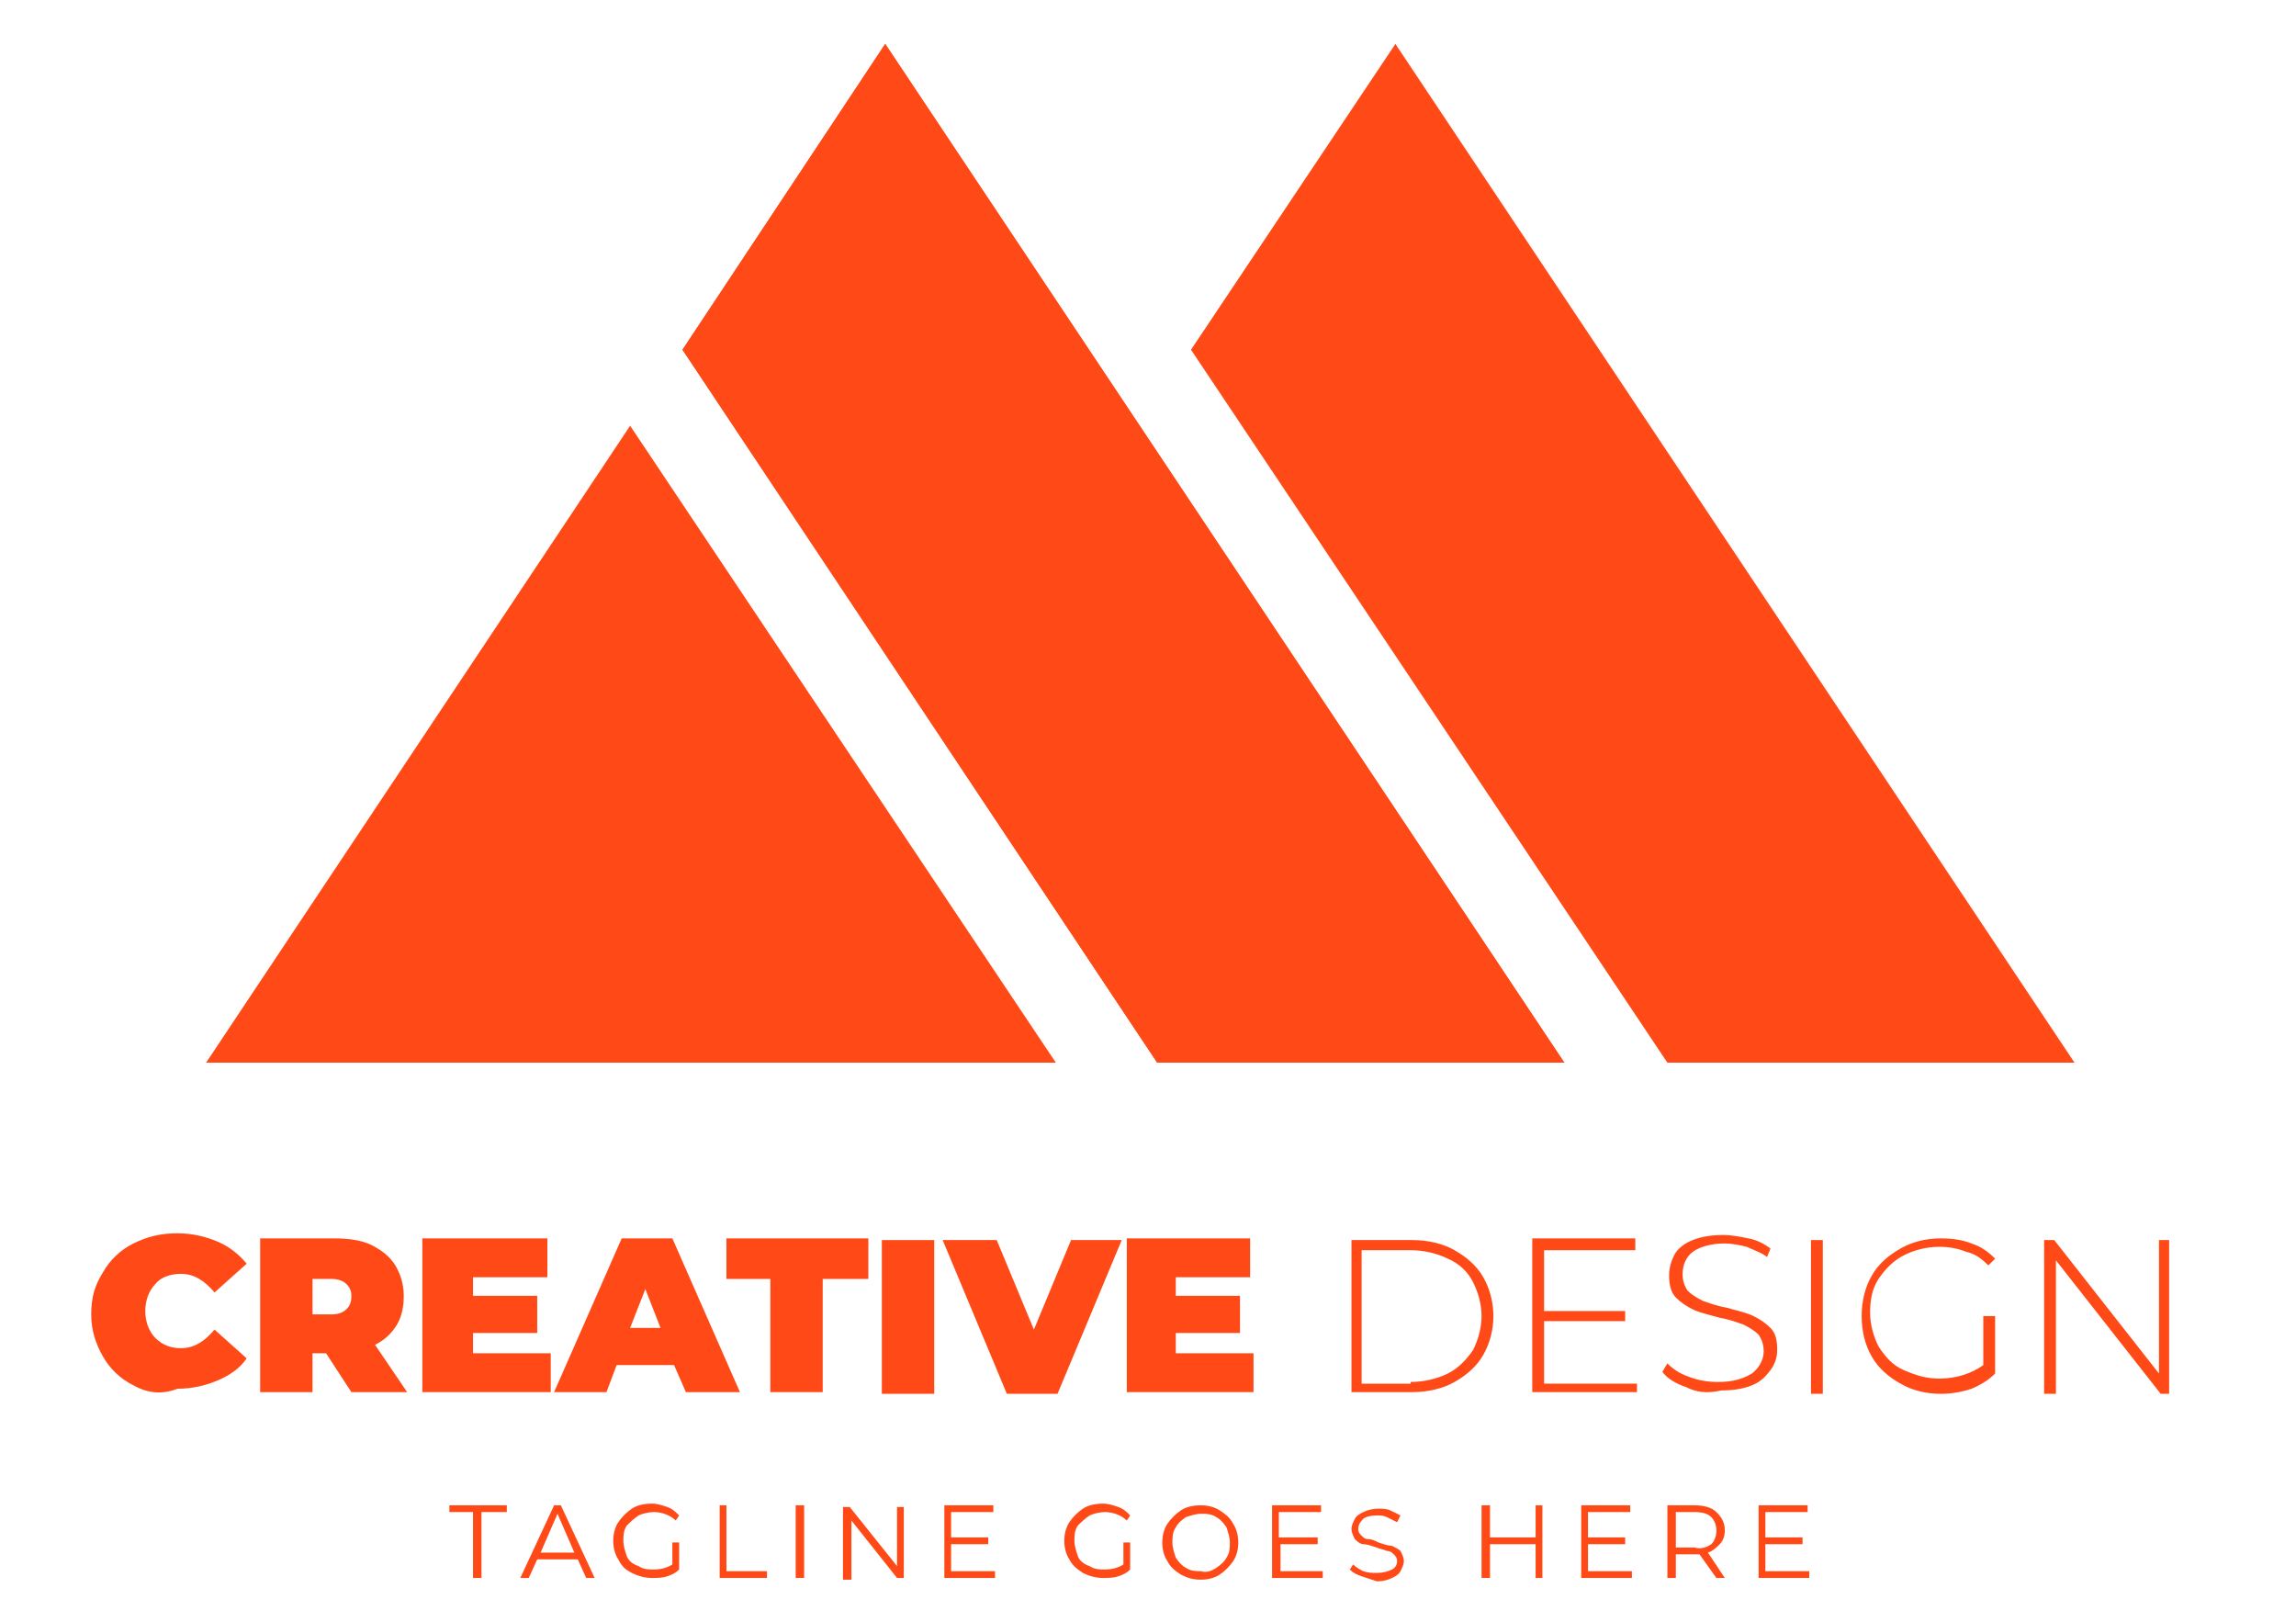
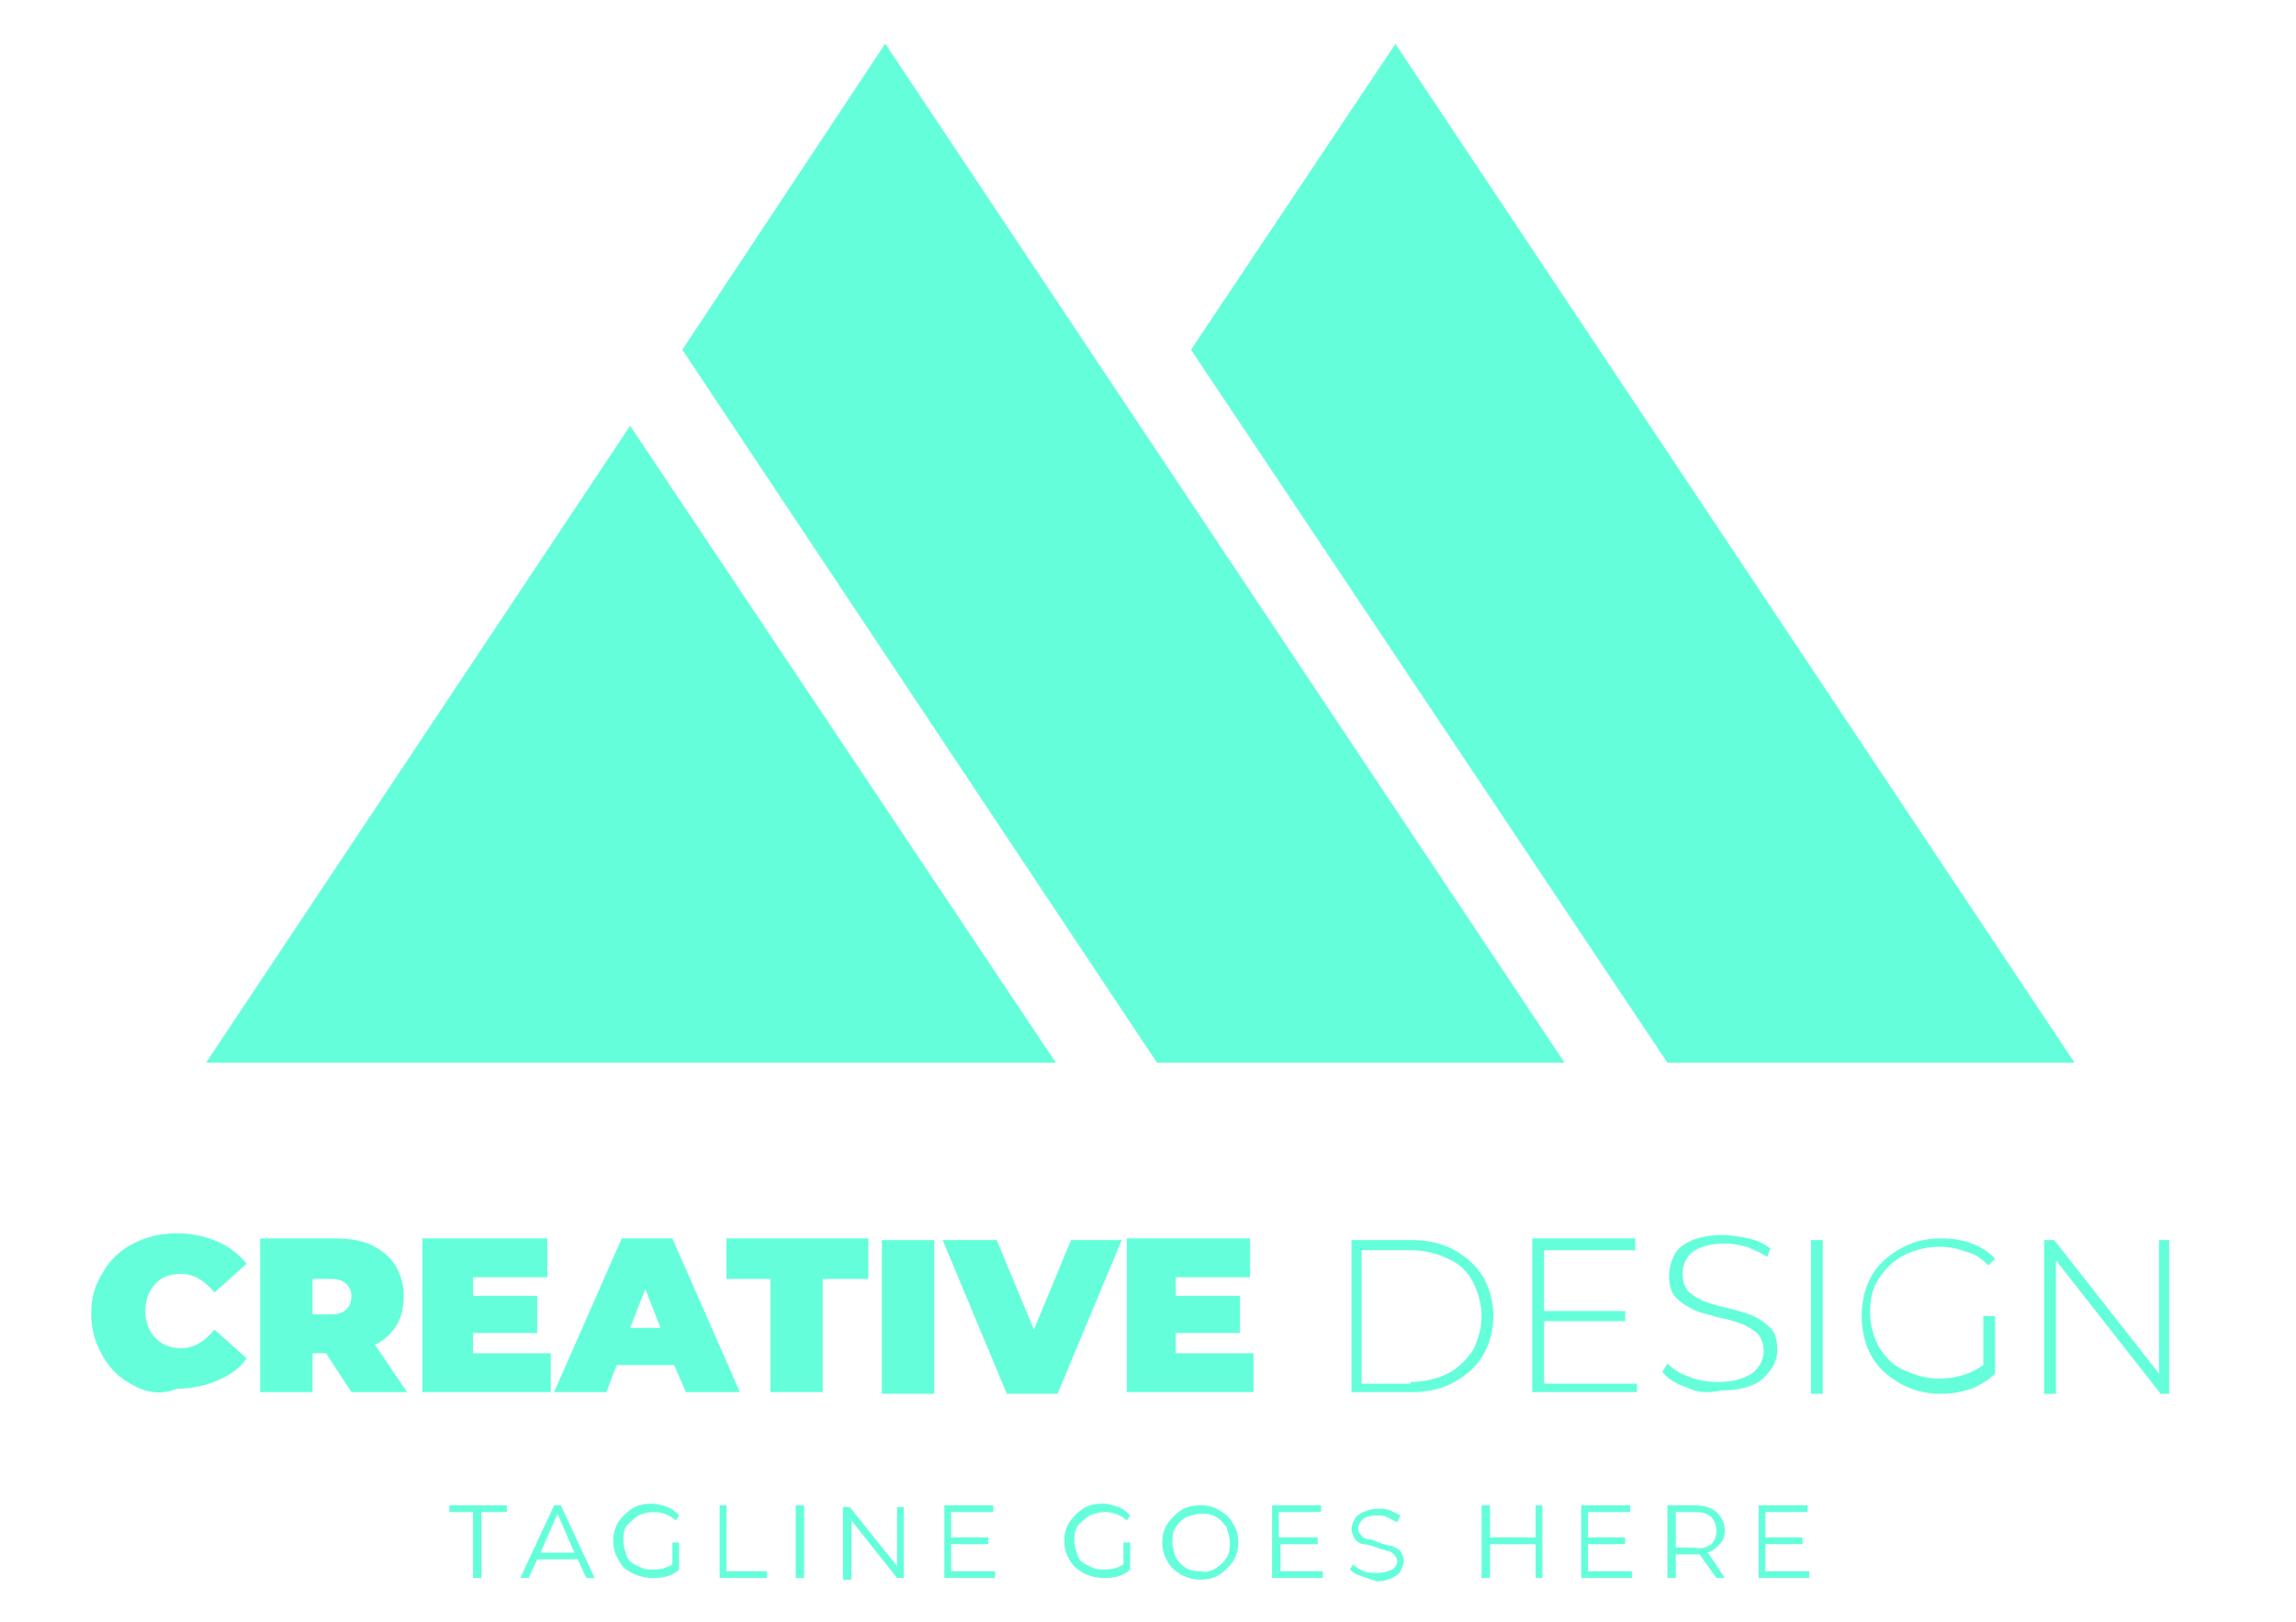
<svg xmlns="http://www.w3.org/2000/svg" width="126" height="89" viewBox="0 0 126 89" fill="none">
-   <path d="M34.58 23.363L57.943 58.314H11.31L34.58 23.363Z" fill="#FF4A17" />
-   <path d="M85.848 58.314H63.505L37.454 19.191L48.579 2.411L85.848 58.314Z" fill="#FF4A17" />
-   <path d="M113.846 58.314H91.503L65.36 19.191L76.577 2.411L113.846 58.314Z" fill="#FF4A17" />
-   <path d="M85.848 58.314H63.505L37.454 19.191L48.579 2.411L85.848 58.314Z" fill="#FF4A17" />
-   <path d="M7.324 76.021C6.582 75.65 6.026 75.094 5.655 74.445C5.284 73.796 5.006 73.054 5.006 72.127C5.006 71.2 5.192 70.551 5.655 69.809C6.026 69.161 6.582 68.604 7.324 68.234C8.066 67.863 8.807 67.677 9.734 67.677C10.569 67.677 11.31 67.863 11.96 68.141C12.608 68.419 13.165 68.882 13.536 69.346L11.774 70.922C11.218 70.273 10.662 69.902 9.92 69.902C9.364 69.902 8.807 70.088 8.529 70.459C8.158 70.829 7.973 71.386 7.973 71.942C7.973 72.498 8.158 73.054 8.529 73.425C8.9 73.796 9.364 73.981 9.92 73.981C10.662 73.981 11.218 73.611 11.774 72.962L13.536 74.538C13.165 75.094 12.608 75.465 11.96 75.743C11.31 76.021 10.569 76.206 9.734 76.206C8.807 76.577 7.973 76.392 7.324 76.021Z" fill="#FF4A17" />
-   <path d="M17.893 74.26H17.151V76.392H14.277V67.956H18.356C19.098 67.956 19.84 68.048 20.396 68.326C20.952 68.605 21.416 68.975 21.694 69.439C21.972 69.902 22.157 70.459 22.157 71.108C22.157 71.664 22.065 72.22 21.787 72.684C21.508 73.147 21.137 73.518 20.581 73.796L22.343 76.392H19.283L17.893 74.26ZM19.005 70.459C18.82 70.273 18.542 70.181 18.171 70.181H17.151V72.127H18.171C18.542 72.127 18.82 72.035 19.005 71.849C19.191 71.664 19.283 71.478 19.283 71.108C19.283 70.829 19.191 70.644 19.005 70.459Z" fill="#FF4A17" />
-   <path d="M30.223 74.26V76.392H23.177V67.956H30.038V70.088H25.959V71.108H29.481V73.147H25.959V74.26H30.223Z" fill="#FF4A17" />
-   <path d="M36.991 74.909H33.839L33.282 76.392H30.408L34.117 67.956H36.898L40.606 76.392H37.64L36.991 74.909ZM36.249 72.869L35.415 70.737L34.58 72.869H36.249Z" fill="#FF4A17" />
-   <path d="M42.368 70.181H39.865V67.956H47.652V70.181H45.149V76.392H42.275V70.181H42.368Z" fill="#FF4A17" />
-   <path d="M48.394 68.048H51.268V76.484H48.394V68.048Z" fill="#FF4A17" />
-   <path d="M61.559 68.048L58.036 76.484H55.254L51.731 68.048H54.698L56.738 72.961L58.777 68.048H61.559Z" fill="#FF4A17" />
-   <path d="M68.79 74.26V76.392H61.837V67.956H68.604V70.088H64.525V71.108H68.048V73.147H64.525V74.26H68.79Z" fill="#FF4A17" />
-   <path d="M74.167 68.048H77.504C78.339 68.048 79.173 68.233 79.822 68.604C80.471 68.975 81.027 69.439 81.398 70.087C81.769 70.736 81.954 71.478 81.954 72.22C81.954 72.961 81.769 73.703 81.398 74.352C81.027 75.001 80.471 75.465 79.822 75.835C79.173 76.206 78.339 76.392 77.504 76.392H74.167V68.048ZM77.412 75.835C78.153 75.835 78.895 75.65 79.451 75.372C80.007 75.094 80.471 74.63 80.842 74.074C81.12 73.518 81.305 72.869 81.305 72.22C81.305 71.571 81.12 70.922 80.842 70.366C80.564 69.809 80.1 69.346 79.451 69.068C78.895 68.79 78.153 68.604 77.412 68.604H74.723V75.928H77.412V75.835Z" fill="#FF4A17" />
-   <path d="M89.835 75.836V76.392H84.087V67.956H89.742V68.605H84.736V71.942H89.186V72.498H84.736V75.928H89.835V75.836Z" fill="#FF4A17" />
-   <path d="M92.523 76.114C91.967 75.928 91.503 75.65 91.225 75.279L91.503 74.816C91.781 75.094 92.152 75.372 92.708 75.558C93.172 75.743 93.728 75.836 94.284 75.836C95.119 75.836 95.675 75.65 96.139 75.372C96.51 75.094 96.788 74.63 96.788 74.167C96.788 73.796 96.695 73.518 96.51 73.24C96.324 73.054 96.046 72.869 95.675 72.684C95.397 72.591 94.933 72.405 94.377 72.313C93.728 72.127 93.265 72.035 92.894 71.849C92.523 71.664 92.245 71.478 91.967 71.2C91.689 70.922 91.596 70.459 91.596 69.995C91.596 69.624 91.689 69.253 91.874 68.882C92.059 68.512 92.43 68.234 92.894 68.048C93.357 67.863 93.914 67.77 94.563 67.77C95.026 67.77 95.49 67.863 95.953 67.955C96.417 68.048 96.788 68.234 97.158 68.512L96.973 68.975C96.602 68.697 96.231 68.604 95.861 68.419C95.49 68.326 95.026 68.234 94.655 68.234C93.914 68.234 93.265 68.419 92.894 68.697C92.523 68.975 92.338 69.439 92.338 69.902C92.338 70.273 92.43 70.551 92.616 70.829C92.801 71.015 93.079 71.2 93.45 71.386C93.728 71.478 94.192 71.664 94.748 71.757C95.397 71.942 95.861 72.035 96.231 72.22C96.602 72.405 96.88 72.591 97.158 72.869C97.437 73.147 97.529 73.518 97.529 74.074C97.529 74.445 97.437 74.816 97.158 75.187C96.88 75.558 96.602 75.836 96.139 76.021C95.675 76.207 95.119 76.299 94.47 76.299C93.635 76.485 93.079 76.392 92.523 76.114Z" fill="#FF4A17" />
-   <path d="M99.383 68.048H100.033V76.484H99.383V68.048Z" fill="#FF4A17" />
-   <path d="M108.933 72.22H109.489V75.372C109.118 75.743 108.654 76.021 108.191 76.207C107.635 76.392 107.078 76.485 106.522 76.485C105.688 76.485 104.946 76.299 104.297 75.928C103.648 75.558 103.092 75.094 102.721 74.445C102.35 73.796 102.165 73.055 102.165 72.22C102.165 71.386 102.35 70.644 102.721 69.995C103.092 69.346 103.648 68.883 104.297 68.512C104.946 68.141 105.688 67.956 106.522 67.956C107.171 67.956 107.727 68.048 108.191 68.234C108.747 68.419 109.118 68.697 109.489 69.068L109.118 69.439C108.747 69.068 108.376 68.79 107.913 68.697C107.449 68.512 106.986 68.419 106.429 68.419C105.688 68.419 105.039 68.605 104.483 68.883C103.926 69.161 103.463 69.624 103.092 70.181C102.721 70.737 102.628 71.386 102.628 72.035C102.628 72.684 102.814 73.333 103.092 73.889C103.463 74.445 103.834 74.909 104.483 75.187C105.131 75.465 105.688 75.65 106.429 75.65C107.356 75.65 108.191 75.372 108.84 74.909V72.22H108.933Z" fill="#FF4A17" />
-   <path d="M119.038 68.048V76.484H118.574L112.826 69.16V76.484H112.177V68.048H112.733L118.481 75.372V68.048H119.038Z" fill="#FF4A17" />
-   <path d="M26.051 82.974H24.66V82.603H27.812V82.974H26.422V86.59H25.958V82.974H26.051Z" fill="#FF4A17" />
-   <path d="M31.706 85.57H29.481L29.018 86.59H28.554L30.408 82.603H30.779L32.633 86.59H32.17L31.706 85.57ZM31.521 85.199L30.594 83.067L29.667 85.199H31.521Z" fill="#FF4A17" />
-   <path d="M36.898 84.643H37.269V86.126C37.083 86.312 36.898 86.404 36.62 86.497C36.342 86.59 36.063 86.59 35.785 86.59C35.414 86.59 35.044 86.497 34.673 86.312C34.302 86.126 34.117 85.941 33.931 85.57C33.746 85.292 33.653 84.921 33.653 84.55C33.653 84.18 33.746 83.809 33.931 83.531C34.117 83.252 34.395 82.974 34.673 82.789C34.951 82.603 35.322 82.511 35.785 82.511C36.063 82.511 36.342 82.603 36.62 82.696C36.898 82.789 37.083 82.974 37.269 83.16L37.083 83.438C36.805 83.16 36.342 82.974 35.878 82.974C35.6 82.974 35.229 83.067 35.044 83.16C34.766 83.345 34.58 83.531 34.395 83.716C34.209 83.994 34.209 84.272 34.209 84.55C34.209 84.828 34.302 85.107 34.395 85.385C34.487 85.663 34.766 85.848 35.044 85.941C35.322 86.126 35.6 86.126 35.878 86.126C36.249 86.126 36.62 86.034 36.898 85.848V84.643Z" fill="#FF4A17" />
-   <path d="M39.401 82.603H39.865V86.219H42.09V86.59H39.494V82.603H39.401Z" fill="#FF4A17" />
-   <path d="M43.666 82.603H44.129V86.59H43.666V82.603Z" fill="#FF4A17" />
-   <path d="M49.599 82.603V86.59H49.228L46.725 83.438V86.683H46.261V82.696H46.632L49.228 85.941V82.696H49.599V82.603Z" fill="#FF4A17" />
-   <path d="M54.605 86.219V86.59H51.824V82.603H54.513V82.974H52.195V84.365H54.234V84.736H52.195V86.219H54.605Z" fill="#FF4A17" />
-   <path d="M61.651 84.643H62.022V86.126C61.837 86.312 61.651 86.404 61.373 86.497C61.095 86.59 60.817 86.59 60.538 86.59C60.168 86.59 59.797 86.497 59.426 86.312C59.148 86.126 58.87 85.941 58.684 85.57C58.499 85.292 58.406 84.921 58.406 84.55C58.406 84.18 58.499 83.809 58.684 83.531C58.87 83.252 59.148 82.974 59.426 82.789C59.704 82.603 60.075 82.511 60.538 82.511C60.817 82.511 61.095 82.603 61.373 82.696C61.651 82.789 61.837 82.974 62.022 83.16L61.837 83.438C61.558 83.16 61.095 82.974 60.631 82.974C60.353 82.974 59.982 83.067 59.797 83.16C59.519 83.345 59.333 83.531 59.148 83.716C58.962 83.994 58.962 84.272 58.962 84.55C58.962 84.828 59.055 85.107 59.148 85.385C59.241 85.663 59.519 85.848 59.797 85.941C60.075 86.126 60.353 86.126 60.631 86.126C61.002 86.126 61.373 86.034 61.651 85.848V84.643Z" fill="#FF4A17" />
-   <path d="M64.803 86.405C64.525 86.219 64.247 86.034 64.061 85.663C63.876 85.385 63.783 85.014 63.783 84.643C63.783 84.272 63.876 83.901 64.061 83.623C64.247 83.345 64.525 83.067 64.803 82.882C65.081 82.696 65.452 82.603 65.915 82.603C66.286 82.603 66.657 82.696 66.935 82.882C67.213 83.067 67.492 83.252 67.677 83.623C67.862 83.901 67.955 84.272 67.955 84.643C67.955 85.014 67.862 85.385 67.677 85.663C67.492 85.941 67.213 86.219 66.935 86.405C66.657 86.59 66.286 86.683 65.915 86.683C65.452 86.683 65.174 86.59 64.803 86.405ZM66.75 86.034C67.028 85.848 67.213 85.663 67.306 85.478C67.492 85.199 67.492 84.921 67.492 84.643C67.492 84.365 67.399 84.087 67.306 83.809C67.121 83.531 66.935 83.345 66.75 83.252C66.472 83.067 66.194 83.067 65.915 83.067C65.637 83.067 65.359 83.16 65.081 83.252C64.803 83.438 64.618 83.623 64.525 83.809C64.339 84.087 64.34 84.365 64.34 84.643C64.34 84.921 64.432 85.199 64.525 85.478C64.71 85.756 64.896 85.941 65.081 86.034C65.359 86.219 65.637 86.219 65.915 86.219C66.194 86.312 66.472 86.219 66.75 86.034Z" fill="#FF4A17" />
-   <path d="M72.591 86.219V86.59H69.809V82.603H72.498V82.974H70.18V84.365H72.312V84.736H70.273V86.219H72.591Z" fill="#FF4A17" />
-   <path d="M74.723 86.497C74.445 86.405 74.259 86.312 74.074 86.127L74.259 85.848C74.445 86.034 74.63 86.127 74.816 86.219C75.094 86.312 75.279 86.312 75.557 86.312C75.928 86.312 76.206 86.219 76.392 86.127C76.577 86.034 76.67 85.848 76.67 85.663C76.67 85.478 76.577 85.385 76.484 85.292C76.392 85.2 76.299 85.107 76.114 85.107C75.928 85.014 75.743 85.014 75.557 84.921C75.279 84.829 75.001 84.736 74.816 84.736C74.63 84.736 74.445 84.55 74.352 84.458C74.259 84.272 74.167 84.087 74.167 83.902C74.167 83.716 74.259 83.531 74.352 83.345C74.445 83.16 74.63 83.067 74.816 82.975C75.001 82.882 75.279 82.789 75.65 82.789C75.835 82.789 76.114 82.789 76.299 82.882C76.484 82.975 76.67 83.067 76.855 83.16L76.67 83.531C76.484 83.438 76.299 83.345 76.114 83.253C75.928 83.16 75.743 83.16 75.557 83.16C75.186 83.16 74.908 83.253 74.816 83.345C74.723 83.438 74.537 83.623 74.537 83.902C74.537 84.087 74.63 84.18 74.723 84.272C74.816 84.365 74.908 84.458 75.094 84.458C75.279 84.458 75.465 84.55 75.65 84.643C75.928 84.736 76.206 84.829 76.392 84.829C76.577 84.921 76.763 85.014 76.855 85.107C76.948 85.292 77.041 85.478 77.041 85.663C77.041 85.848 76.948 86.034 76.855 86.219C76.763 86.405 76.577 86.497 76.392 86.59C76.206 86.683 75.928 86.775 75.557 86.775C75.279 86.683 75.001 86.59 74.723 86.497Z" fill="#FF4A17" />
-   <path d="M84.643 82.603V86.59H84.272V84.736H81.769V86.59H81.305V82.603H81.769V84.365H84.272V82.603H84.643Z" fill="#FF4A17" />
-   <path d="M89.556 86.219V86.59H86.775V82.603H89.463V82.974H87.146V84.365H89.185V84.736H87.146V86.219H89.556Z" fill="#FF4A17" />
-   <path d="M94.192 86.59L93.265 85.292C93.172 85.292 93.079 85.292 92.987 85.292H91.967V86.59H91.503V82.603H92.987C93.45 82.603 93.914 82.696 94.192 82.974C94.47 83.252 94.655 83.531 94.655 83.994C94.655 84.272 94.563 84.55 94.377 84.736C94.192 84.921 94.006 85.107 93.728 85.199L94.655 86.59H94.192ZM93.914 84.736C94.099 84.55 94.192 84.272 94.192 83.994C94.192 83.716 94.099 83.438 93.914 83.252C93.728 83.067 93.45 82.974 92.987 82.974H91.967V84.921H92.987C93.357 85.014 93.635 84.921 93.914 84.736Z" fill="#FF4A17" />
-   <path d="M99.29 86.219V86.59H96.509V82.603H99.198V82.974H96.88V84.365H98.92V84.736H96.88V86.219H99.29Z" fill="#FF4A17" />
+   <path d="M34.58 23.363L57.943 58.314H11.31L34.58 23.363Z" fill="#64ffda" />
+   <path d="M85.848 58.314H63.505L37.454 19.191L48.579 2.411L85.848 58.314Z" fill="#64ffda" />
+   <path d="M113.846 58.314H91.503L65.36 19.191L76.577 2.411L113.846 58.314Z" fill="#64ffda" />
+   <path d="M85.848 58.314H63.505L37.454 19.191L48.579 2.411L85.848 58.314Z" fill="#64ffda" />
+   <path d="M7.324 76.021C6.582 75.65 6.026 75.094 5.655 74.445C5.284 73.796 5.006 73.054 5.006 72.127C5.006 71.2 5.192 70.551 5.655 69.809C6.026 69.161 6.582 68.604 7.324 68.234C8.066 67.863 8.807 67.677 9.734 67.677C10.569 67.677 11.31 67.863 11.96 68.141C12.608 68.419 13.165 68.882 13.536 69.346L11.774 70.922C11.218 70.273 10.662 69.902 9.92 69.902C9.364 69.902 8.807 70.088 8.529 70.459C8.158 70.829 7.973 71.386 7.973 71.942C7.973 72.498 8.158 73.054 8.529 73.425C8.9 73.796 9.364 73.981 9.92 73.981C10.662 73.981 11.218 73.611 11.774 72.962L13.536 74.538C13.165 75.094 12.608 75.465 11.96 75.743C11.31 76.021 10.569 76.206 9.734 76.206C8.807 76.577 7.973 76.392 7.324 76.021Z" fill="#64ffda" />
+   <path d="M17.893 74.26H17.151V76.392H14.277V67.956H18.356C19.098 67.956 19.84 68.048 20.396 68.326C20.952 68.605 21.416 68.975 21.694 69.439C21.972 69.902 22.157 70.459 22.157 71.108C22.157 71.664 22.065 72.22 21.787 72.684C21.508 73.147 21.137 73.518 20.581 73.796L22.343 76.392H19.283L17.893 74.26ZM19.005 70.459C18.82 70.273 18.542 70.181 18.171 70.181H17.151V72.127H18.171C18.542 72.127 18.82 72.035 19.005 71.849C19.191 71.664 19.283 71.478 19.283 71.108C19.283 70.829 19.191 70.644 19.005 70.459Z" fill="#64ffda" />
+   <path d="M30.223 74.26V76.392H23.177V67.956H30.038V70.088H25.959V71.108H29.481V73.147H25.959V74.26H30.223Z" fill="#64ffda" />
+   <path d="M36.991 74.909H33.839L33.282 76.392H30.408L34.117 67.956H36.898L40.606 76.392H37.64L36.991 74.909ZM36.249 72.869L35.415 70.737L34.58 72.869H36.249Z" fill="#64ffda" />
+   <path d="M42.368 70.181H39.865V67.956H47.652V70.181H45.149V76.392H42.275V70.181H42.368Z" fill="#64ffda" />
+   <path d="M48.394 68.048H51.268V76.484H48.394V68.048Z" fill="#64ffda" />
+   <path d="M61.559 68.048L58.036 76.484H55.254L51.731 68.048H54.698L56.738 72.961L58.777 68.048H61.559Z" fill="#64ffda" />
+   <path d="M68.79 74.26V76.392H61.837V67.956H68.604V70.088H64.525V71.108H68.048V73.147H64.525V74.26H68.79Z" fill="#64ffda" />
+   <path d="M74.167 68.048H77.504C78.339 68.048 79.173 68.233 79.822 68.604C80.471 68.975 81.027 69.439 81.398 70.087C81.769 70.736 81.954 71.478 81.954 72.22C81.954 72.961 81.769 73.703 81.398 74.352C81.027 75.001 80.471 75.465 79.822 75.835C79.173 76.206 78.339 76.392 77.504 76.392H74.167V68.048ZM77.412 75.835C78.153 75.835 78.895 75.65 79.451 75.372C80.007 75.094 80.471 74.63 80.842 74.074C81.12 73.518 81.305 72.869 81.305 72.22C81.305 71.571 81.12 70.922 80.842 70.366C80.564 69.809 80.1 69.346 79.451 69.068C78.895 68.79 78.153 68.604 77.412 68.604H74.723V75.928H77.412V75.835Z" fill="#64ffda" />
+   <path d="M89.835 75.836V76.392H84.087V67.956H89.742V68.605H84.736V71.942H89.186V72.498H84.736V75.928H89.835V75.836Z" fill="#64ffda" />
+   <path d="M92.523 76.114C91.967 75.928 91.503 75.65 91.225 75.279L91.503 74.816C91.781 75.094 92.152 75.372 92.708 75.558C93.172 75.743 93.728 75.836 94.284 75.836C95.119 75.836 95.675 75.65 96.139 75.372C96.51 75.094 96.788 74.63 96.788 74.167C96.788 73.796 96.695 73.518 96.51 73.24C96.324 73.054 96.046 72.869 95.675 72.684C95.397 72.591 94.933 72.405 94.377 72.313C93.728 72.127 93.265 72.035 92.894 71.849C92.523 71.664 92.245 71.478 91.967 71.2C91.689 70.922 91.596 70.459 91.596 69.995C91.596 69.624 91.689 69.253 91.874 68.882C92.059 68.512 92.43 68.234 92.894 68.048C93.357 67.863 93.914 67.77 94.563 67.77C95.026 67.77 95.49 67.863 95.953 67.955C96.417 68.048 96.788 68.234 97.158 68.512L96.973 68.975C96.602 68.697 96.231 68.604 95.861 68.419C95.49 68.326 95.026 68.234 94.655 68.234C93.914 68.234 93.265 68.419 92.894 68.697C92.523 68.975 92.338 69.439 92.338 69.902C92.338 70.273 92.43 70.551 92.616 70.829C92.801 71.015 93.079 71.2 93.45 71.386C93.728 71.478 94.192 71.664 94.748 71.757C95.397 71.942 95.861 72.035 96.231 72.22C96.602 72.405 96.88 72.591 97.158 72.869C97.437 73.147 97.529 73.518 97.529 74.074C97.529 74.445 97.437 74.816 97.158 75.187C96.88 75.558 96.602 75.836 96.139 76.021C95.675 76.207 95.119 76.299 94.47 76.299C93.635 76.485 93.079 76.392 92.523 76.114Z" fill="#64ffda" />
+   <path d="M99.383 68.048H100.033V76.484H99.383V68.048Z" fill="#64ffda" />
+   <path d="M108.933 72.22H109.489V75.372C109.118 75.743 108.654 76.021 108.191 76.207C107.635 76.392 107.078 76.485 106.522 76.485C105.688 76.485 104.946 76.299 104.297 75.928C103.648 75.558 103.092 75.094 102.721 74.445C102.35 73.796 102.165 73.055 102.165 72.22C102.165 71.386 102.35 70.644 102.721 69.995C103.092 69.346 103.648 68.883 104.297 68.512C104.946 68.141 105.688 67.956 106.522 67.956C107.171 67.956 107.727 68.048 108.191 68.234C108.747 68.419 109.118 68.697 109.489 69.068L109.118 69.439C108.747 69.068 108.376 68.79 107.913 68.697C107.449 68.512 106.986 68.419 106.429 68.419C105.688 68.419 105.039 68.605 104.483 68.883C103.926 69.161 103.463 69.624 103.092 70.181C102.721 70.737 102.628 71.386 102.628 72.035C102.628 72.684 102.814 73.333 103.092 73.889C103.463 74.445 103.834 74.909 104.483 75.187C105.131 75.465 105.688 75.65 106.429 75.65C107.356 75.65 108.191 75.372 108.84 74.909V72.22H108.933Z" fill="#64ffda" />
+   <path d="M119.038 68.048V76.484H118.574L112.826 69.16V76.484H112.177V68.048H112.733L118.481 75.372V68.048H119.038Z" fill="#64ffda" />
+   <path d="M26.051 82.974H24.66V82.603H27.812V82.974H26.422V86.59H25.958V82.974H26.051Z" fill="#64ffda" />
+   <path d="M31.706 85.57H29.481L29.018 86.59H28.554L30.408 82.603H30.779L32.633 86.59H32.17L31.706 85.57ZM31.521 85.199L30.594 83.067L29.667 85.199H31.521Z" fill="#64ffda" />
+   <path d="M36.898 84.643H37.269V86.126C37.083 86.312 36.898 86.404 36.62 86.497C36.342 86.59 36.063 86.59 35.785 86.59C35.414 86.59 35.044 86.497 34.673 86.312C34.302 86.126 34.117 85.941 33.931 85.57C33.746 85.292 33.653 84.921 33.653 84.55C33.653 84.18 33.746 83.809 33.931 83.531C34.117 83.252 34.395 82.974 34.673 82.789C34.951 82.603 35.322 82.511 35.785 82.511C36.063 82.511 36.342 82.603 36.62 82.696C36.898 82.789 37.083 82.974 37.269 83.16L37.083 83.438C36.805 83.16 36.342 82.974 35.878 82.974C35.6 82.974 35.229 83.067 35.044 83.16C34.766 83.345 34.58 83.531 34.395 83.716C34.209 83.994 34.209 84.272 34.209 84.55C34.209 84.828 34.302 85.107 34.395 85.385C34.487 85.663 34.766 85.848 35.044 85.941C35.322 86.126 35.6 86.126 35.878 86.126C36.249 86.126 36.62 86.034 36.898 85.848V84.643Z" fill="#64ffda" />
+   <path d="M39.401 82.603H39.865V86.219H42.09V86.59H39.494V82.603H39.401Z" fill="#64ffda" />
+   <path d="M43.666 82.603H44.129V86.59H43.666V82.603Z" fill="#64ffda" />
+   <path d="M49.599 82.603V86.59H49.228L46.725 83.438V86.683H46.261V82.696H46.632L49.228 85.941V82.696H49.599V82.603Z" fill="#64ffda" />
+   <path d="M54.605 86.219V86.59H51.824V82.603H54.513V82.974H52.195V84.365H54.234V84.736H52.195V86.219H54.605Z" fill="#64ffda" />
+   <path d="M61.651 84.643H62.022V86.126C61.837 86.312 61.651 86.404 61.373 86.497C61.095 86.59 60.817 86.59 60.538 86.59C60.168 86.59 59.797 86.497 59.426 86.312C59.148 86.126 58.87 85.941 58.684 85.57C58.499 85.292 58.406 84.921 58.406 84.55C58.406 84.18 58.499 83.809 58.684 83.531C58.87 83.252 59.148 82.974 59.426 82.789C59.704 82.603 60.075 82.511 60.538 82.511C60.817 82.511 61.095 82.603 61.373 82.696C61.651 82.789 61.837 82.974 62.022 83.16L61.837 83.438C61.558 83.16 61.095 82.974 60.631 82.974C60.353 82.974 59.982 83.067 59.797 83.16C59.519 83.345 59.333 83.531 59.148 83.716C58.962 83.994 58.962 84.272 58.962 84.55C58.962 84.828 59.055 85.107 59.148 85.385C59.241 85.663 59.519 85.848 59.797 85.941C60.075 86.126 60.353 86.126 60.631 86.126C61.002 86.126 61.373 86.034 61.651 85.848V84.643Z" fill="#64ffda" />
+   <path d="M64.803 86.405C64.525 86.219 64.247 86.034 64.061 85.663C63.876 85.385 63.783 85.014 63.783 84.643C63.783 84.272 63.876 83.901 64.061 83.623C64.247 83.345 64.525 83.067 64.803 82.882C65.081 82.696 65.452 82.603 65.915 82.603C66.286 82.603 66.657 82.696 66.935 82.882C67.213 83.067 67.492 83.252 67.677 83.623C67.862 83.901 67.955 84.272 67.955 84.643C67.955 85.014 67.862 85.385 67.677 85.663C67.492 85.941 67.213 86.219 66.935 86.405C66.657 86.59 66.286 86.683 65.915 86.683C65.452 86.683 65.174 86.59 64.803 86.405ZM66.75 86.034C67.028 85.848 67.213 85.663 67.306 85.478C67.492 85.199 67.492 84.921 67.492 84.643C67.492 84.365 67.399 84.087 67.306 83.809C67.121 83.531 66.935 83.345 66.75 83.252C66.472 83.067 66.194 83.067 65.915 83.067C65.637 83.067 65.359 83.16 65.081 83.252C64.803 83.438 64.618 83.623 64.525 83.809C64.339 84.087 64.34 84.365 64.34 84.643C64.34 84.921 64.432 85.199 64.525 85.478C64.71 85.756 64.896 85.941 65.081 86.034C65.359 86.219 65.637 86.219 65.915 86.219C66.194 86.312 66.472 86.219 66.75 86.034Z" fill="#64ffda" />
+   <path d="M72.591 86.219V86.59H69.809V82.603H72.498V82.974H70.18V84.365H72.312V84.736H70.273V86.219H72.591Z" fill="#64ffda" />
+   <path d="M74.723 86.497C74.445 86.405 74.259 86.312 74.074 86.127L74.259 85.848C74.445 86.034 74.63 86.127 74.816 86.219C75.094 86.312 75.279 86.312 75.557 86.312C75.928 86.312 76.206 86.219 76.392 86.127C76.577 86.034 76.67 85.848 76.67 85.663C76.67 85.478 76.577 85.385 76.484 85.292C76.392 85.2 76.299 85.107 76.114 85.107C75.928 85.014 75.743 85.014 75.557 84.921C75.279 84.829 75.001 84.736 74.816 84.736C74.63 84.736 74.445 84.55 74.352 84.458C74.259 84.272 74.167 84.087 74.167 83.902C74.167 83.716 74.259 83.531 74.352 83.345C74.445 83.16 74.63 83.067 74.816 82.975C75.001 82.882 75.279 82.789 75.65 82.789C75.835 82.789 76.114 82.789 76.299 82.882C76.484 82.975 76.67 83.067 76.855 83.16L76.67 83.531C76.484 83.438 76.299 83.345 76.114 83.253C75.928 83.16 75.743 83.16 75.557 83.16C75.186 83.16 74.908 83.253 74.816 83.345C74.723 83.438 74.537 83.623 74.537 83.902C74.537 84.087 74.63 84.18 74.723 84.272C74.816 84.365 74.908 84.458 75.094 84.458C75.279 84.458 75.465 84.55 75.65 84.643C75.928 84.736 76.206 84.829 76.392 84.829C76.577 84.921 76.763 85.014 76.855 85.107C76.948 85.292 77.041 85.478 77.041 85.663C77.041 85.848 76.948 86.034 76.855 86.219C76.763 86.405 76.577 86.497 76.392 86.59C76.206 86.683 75.928 86.775 75.557 86.775C75.279 86.683 75.001 86.59 74.723 86.497Z" fill="#64ffda" />
+   <path d="M84.643 82.603V86.59H84.272V84.736H81.769V86.59H81.305V82.603H81.769V84.365H84.272V82.603H84.643Z" fill="#64ffda" />
+   <path d="M89.556 86.219V86.59H86.775V82.603H89.463V82.974H87.146V84.365H89.185V84.736H87.146V86.219H89.556Z" fill="#64ffda" />
+   <path d="M94.192 86.59L93.265 85.292C93.172 85.292 93.079 85.292 92.987 85.292H91.967V86.59H91.503V82.603H92.987C93.45 82.603 93.914 82.696 94.192 82.974C94.47 83.252 94.655 83.531 94.655 83.994C94.655 84.272 94.563 84.55 94.377 84.736C94.192 84.921 94.006 85.107 93.728 85.199L94.655 86.59H94.192ZM93.914 84.736C94.099 84.55 94.192 84.272 94.192 83.994C94.192 83.716 94.099 83.438 93.914 83.252C93.728 83.067 93.45 82.974 92.987 82.974H91.967V84.921H92.987C93.357 85.014 93.635 84.921 93.914 84.736Z" fill="#64ffda" />
+   <path d="M99.29 86.219V86.59H96.509V82.603H99.198V82.974H96.88V84.365H98.92V84.736H96.88V86.219H99.29Z" fill="#64ffda" />
</svg>
